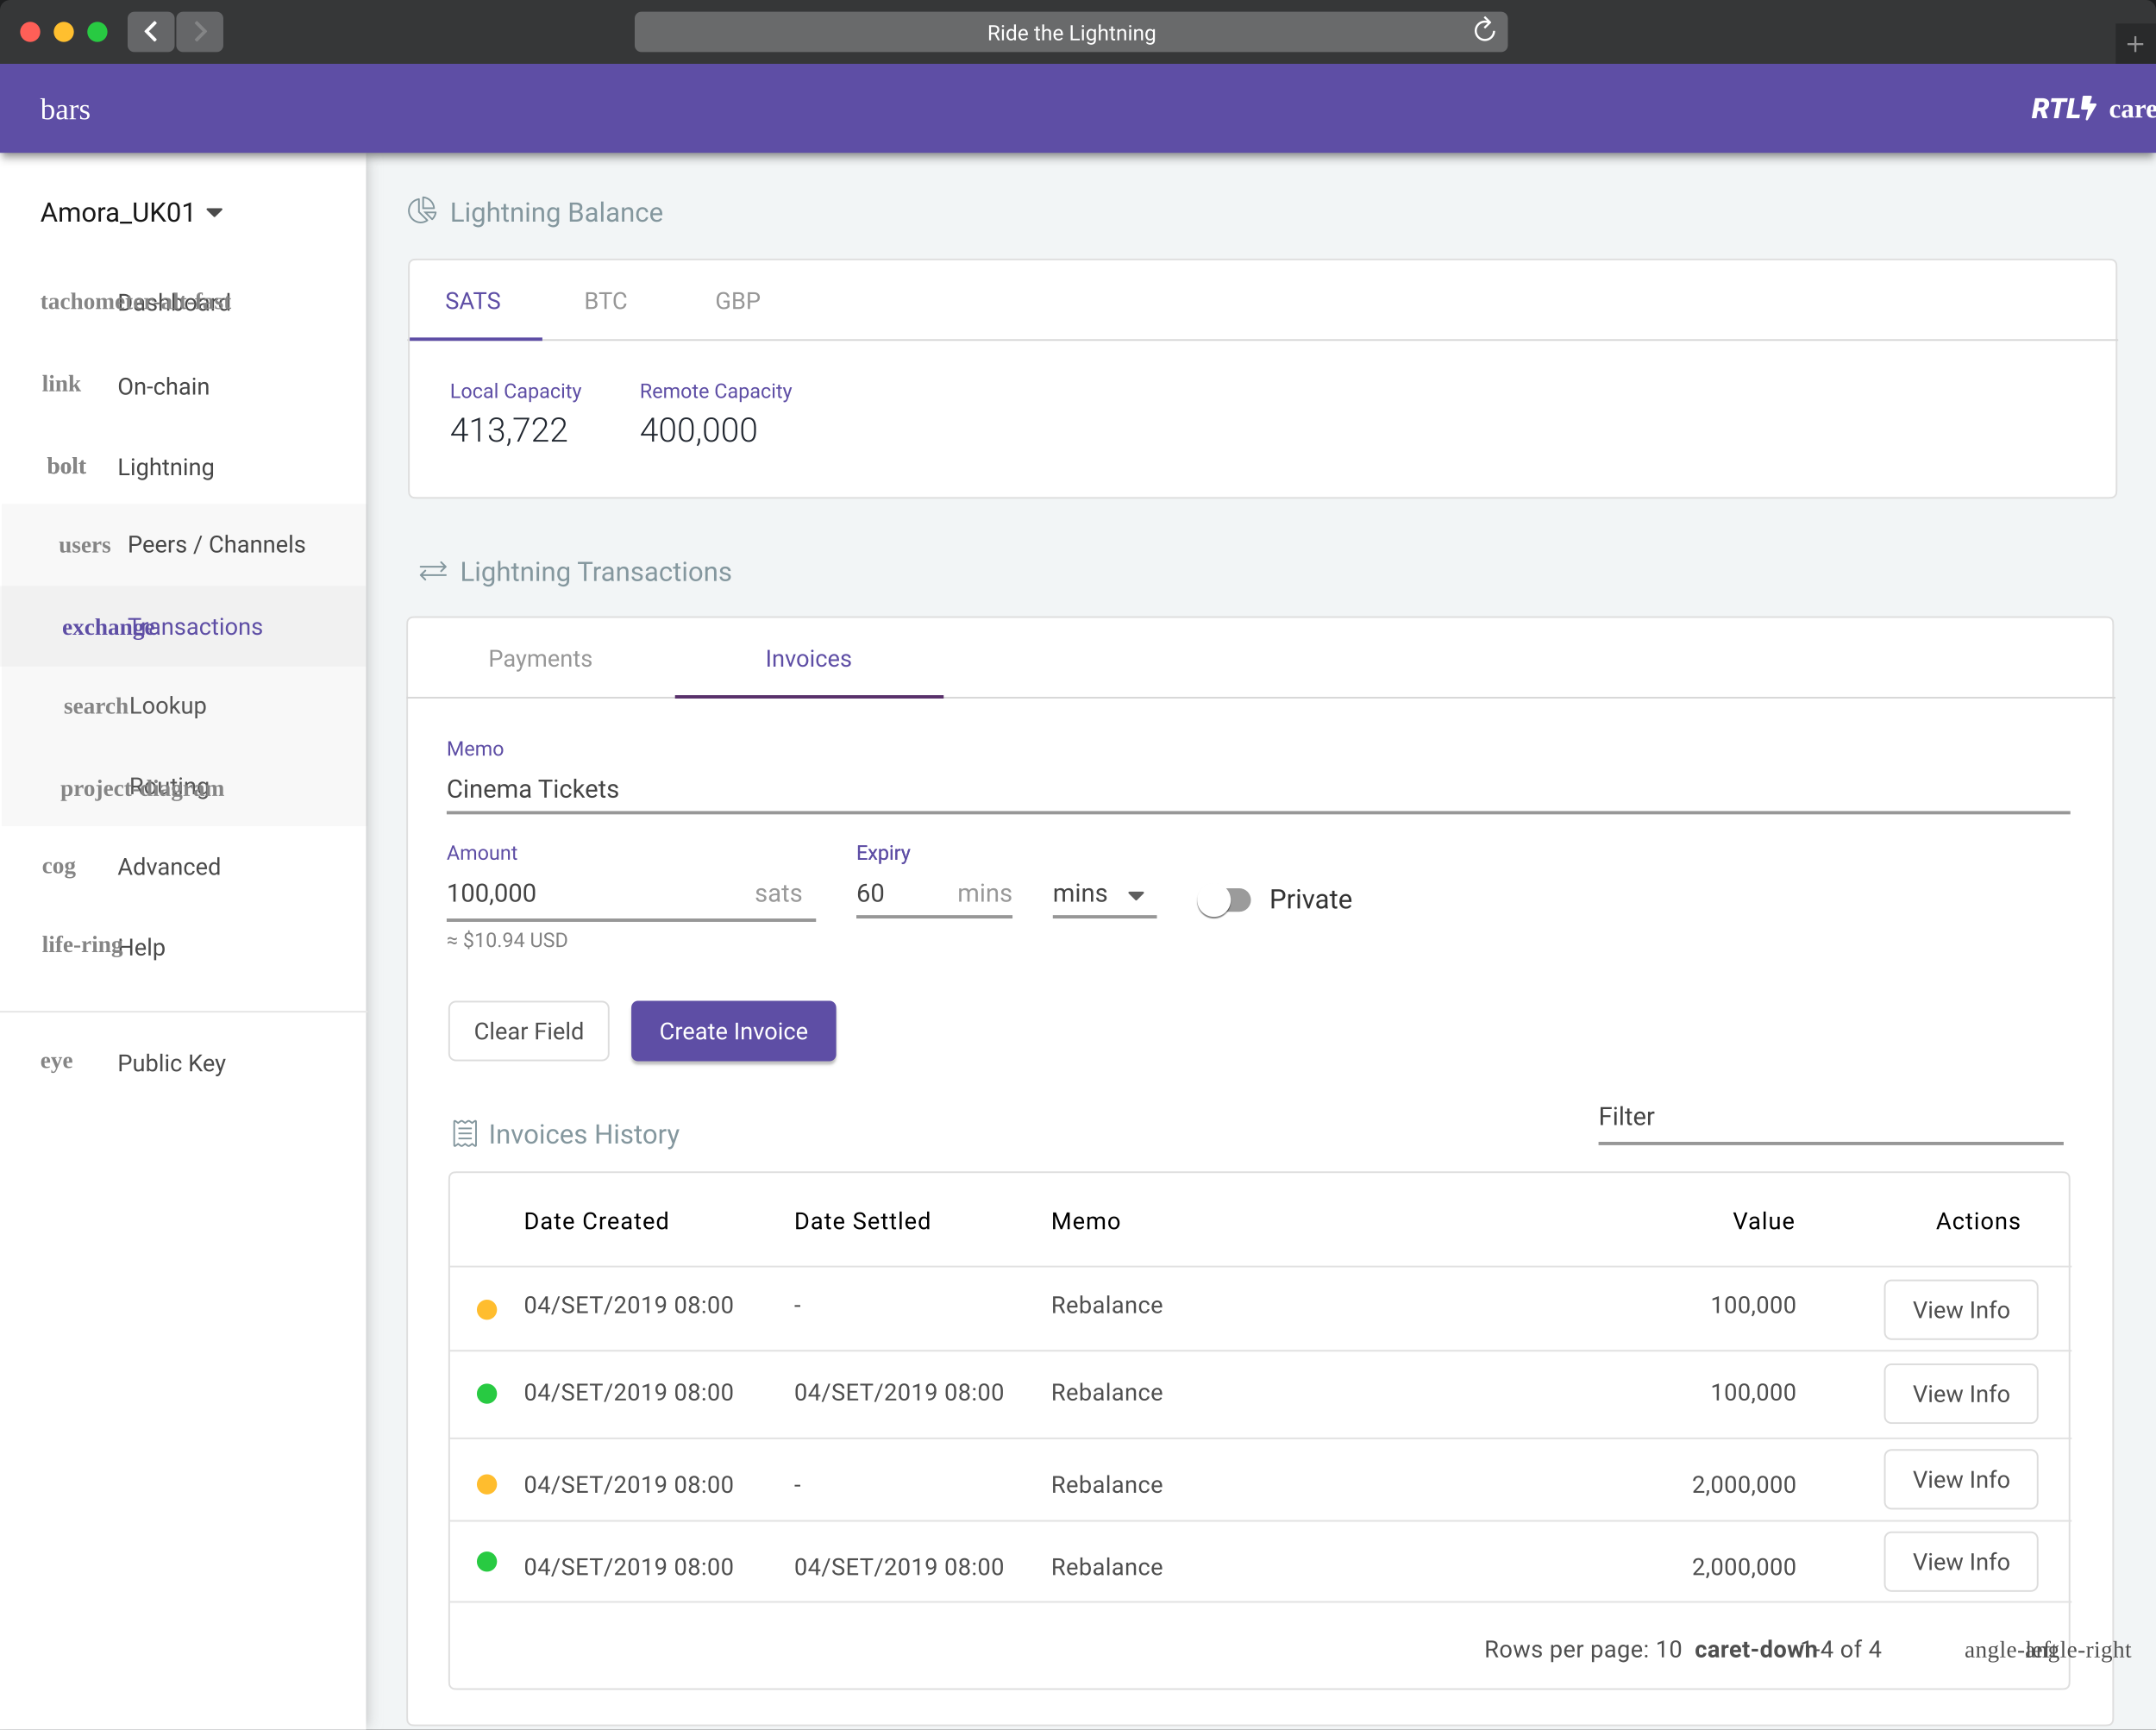
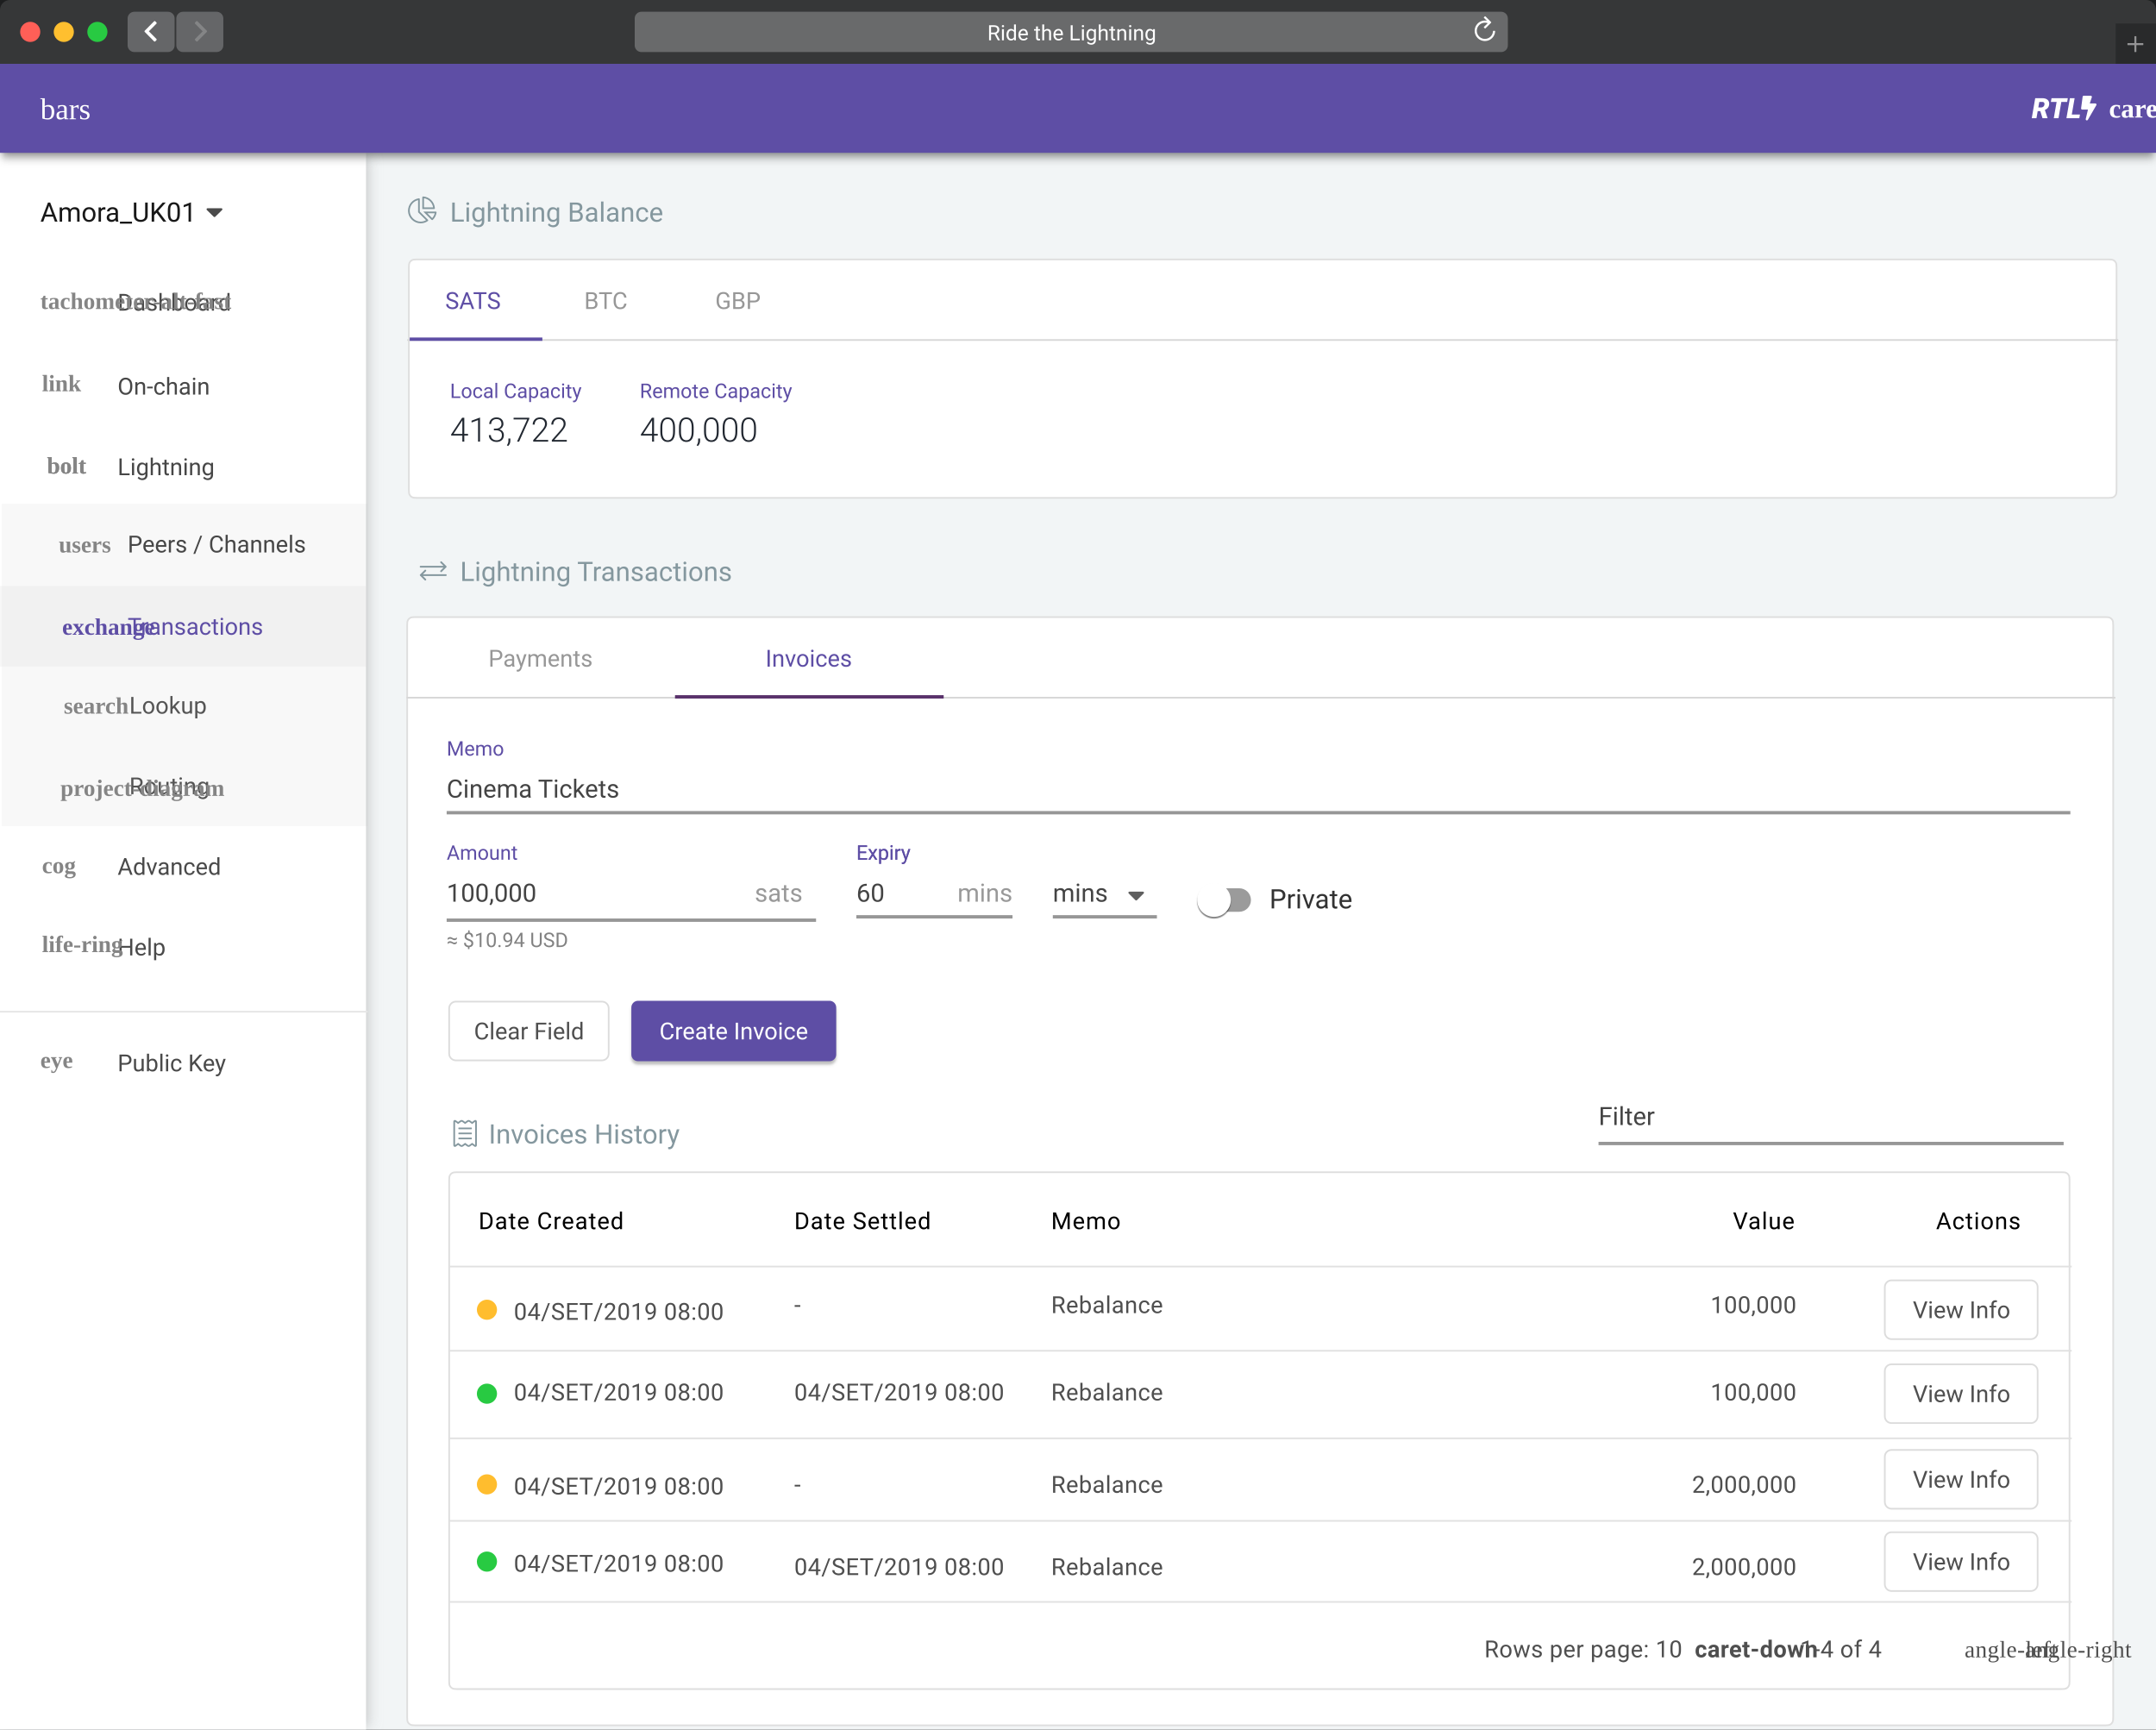
<svg xmlns="http://www.w3.org/2000/svg" xmlns:xlink="http://www.w3.org/1999/xlink" width="1284px" height="1030px" viewBox="0 0 1284 1030" version="1.1">
  <defs>
    <rect id="path-1" x="0" y="91" width="218" height="939" />
    <filter x="-6.7%" y="-1.3%" width="113.3%" height="103.1%" filterUnits="objectBoundingBox" id="filter-2">
      <feOffset dx="0" dy="2" in="SourceAlpha" result="shadowOffsetOuter1" />
      <feGaussianBlur stdDeviation="4.5" in="shadowOffsetOuter1" result="shadowBlurOuter1" />
      <feColorMatrix values="0 0 0 0 0.509   0 0 0 0 0.508   0 0 0 0 0.508  0 0 0 0.5 0" type="matrix" in="shadowBlurOuter1" />
    </filter>
    <rect id="path-3" x="0" y="38" width="1284" height="53" />
    <filter x="-0.8%" y="-15.1%" width="101.6%" height="137.7%" filterUnits="objectBoundingBox" id="filter-4">
      <feOffset dx="0" dy="2" in="SourceAlpha" result="shadowOffsetOuter1" />
      <feGaussianBlur stdDeviation="3" in="shadowOffsetOuter1" result="shadowBlurOuter1" />
      <feColorMatrix values="0 0 0 0 0   0 0 0 0 0   0 0 0 0 0  0 0 0 0.5 0" type="matrix" in="shadowBlurOuter1" />
    </filter>
    <circle id="path-5" cx="10" cy="10" r="10" />
    <filter x="-10.0%" y="-5.0%" width="120.0%" height="120.0%" filterUnits="objectBoundingBox" id="filter-6">
      <feOffset dx="0" dy="1" in="SourceAlpha" result="shadowOffsetOuter1" />
      <feGaussianBlur stdDeviation="0.5" in="shadowOffsetOuter1" result="shadowBlurOuter1" />
      <feColorMatrix values="0 0 0 0 0   0 0 0 0 0   0 0 0 0 0  0 0 0 0.5 0" type="matrix" in="shadowBlurOuter1" />
    </filter>
    <rect id="path-7" x="0" y="0" width="122" height="36" rx="4" />
    <filter x="-3.3%" y="-5.6%" width="106.6%" height="122.2%" filterUnits="objectBoundingBox" id="filter-8">
      <feOffset dx="0" dy="2" in="SourceAlpha" result="shadowOffsetOuter1" />
      <feGaussianBlur stdDeviation="1" in="shadowOffsetOuter1" result="shadowBlurOuter1" />
      <feColorMatrix values="0 0 0 0 0   0 0 0 0 0   0 0 0 0 0  0 0 0 0.257 0" type="matrix" in="shadowBlurOuter1" />
    </filter>
  </defs>
  <g id="lightning_nav02_02_2_invoices" stroke="none" stroke-width="1" fill="none" fill-rule="evenodd">
    <rect fill="#1D1E1F" x="0" y="0" width="1284" height="1030" />
    <rect id="Background" fill="#F2F5F6" x="-2.27373675e-13" y="38" width="1284" height="992" />
    <g id="Rectangle">
      <use fill="black" fill-opacity="1" filter="url(#filter-2)" xlink:href="#path-1" />
      <use fill="#FFFFFF" fill-rule="evenodd" xlink:href="#path-1" />
    </g>
    <g id="Rectangle-13">
      <use fill="black" fill-opacity="1" filter="url(#filter-4)" xlink:href="#path-3" />
      <use fill="#5E4EA5" fill-rule="evenodd" xlink:href="#path-3" />
    </g>
    <g id="Browser">
      <path d="M0,6 C0,2.686 2.679,0 5.992,0 L1278.008,0 C1281.317,0 1284,2.687 1284,6 L1284,38 L0,38 L0,6 Z" id="Tab-BG---Right" fill="#363738" />
      <circle id="Dot---Red" fill="#FF5F57" cx="18" cy="19" r="6" />
      <circle id="Dot---Orange" fill="#FFBF2F" cx="38" cy="19" r="6" />
      <circle id="Dot---Green" fill="#28CA42" cx="58" cy="19" r="6" />
      <g id="Back" transform="translate(76, 7)">
        <rect id="Rectangle" fill="#656668" x="0" y="0" width="28" height="24" rx="4" />
        <path d="M10.161,11.325 L15.78,5.659 C15.96,5.479 16.251,5.479 16.431,5.659 L17.189,6.417 C17.369,6.597 17.369,6.888 17.189,7.068 L12.653,11.65 L17.189,16.232 C17.369,16.412 17.369,16.703 17.189,16.883 L16.431,17.641 C16.251,17.821 15.96,17.821 15.78,17.641 L10.161,11.975 C9.981,11.795 9.981,11.505 10.161,11.325 Z" id="a" fill="#FFFFFF" fill-rule="nonzero" />
      </g>
      <g id="Forward" transform="translate(105, 7)">
        <rect id="Rectangle" fill="#656668" x="0" y="0" width="28" height="24" rx="4" />
        <path d="M18.189,11.975 L12.57,17.641 C12.39,17.821 12.099,17.821 11.919,17.641 L11.161,16.883 C10.981,16.703 10.981,16.412 11.161,16.232 L15.697,11.65 L11.161,7.068 C10.981,6.888 10.981,6.597 11.161,6.417 L11.919,5.659 C12.099,5.479 12.39,5.479 12.57,5.659 L18.189,11.325 C18.369,11.505 18.369,11.795 18.189,11.975 Z" id="a" fill="#FFFFFF" fill-rule="nonzero" opacity="0.2" />
      </g>
      <g id="New-Tab" transform="translate(1260, 14)">
        <rect id="Rectangle" fill="#292A2B" x="0" y="0" width="24" height="24" />
        <path d="M16.253,11.684 C16.362,11.684 16.45,11.772 16.45,11.881 L16.45,12.669 C16.45,12.778 16.362,12.866 16.253,12.866 L12.316,12.866 L12.316,16.803 C12.316,16.912 12.228,17 12.119,17 L11.331,17 C11.222,17 11.134,16.912 11.134,16.803 L11.134,12.866 L7.197,12.866 C7.088,12.866 7,12.778 7,12.669 L7,11.881 C7,11.772 7.088,11.684 7.197,11.684 L11.134,11.684 L11.134,7.747 C11.134,7.638 11.222,7.55 11.331,7.55 L12.119,7.55 C12.228,7.55 12.316,7.638 12.316,7.747 L12.316,11.684 L16.253,11.684 Z" id="p" fill="#FFFFFF" fill-rule="nonzero" opacity="0.498" />
      </g>
      <g id="URL" transform="translate(378, 7)">
        <path d="M0,3.99 C0,1.786 1.781,5.31029755e-14 3.998,5.28693238e-14 L516.002,-1.1012102e-15 C518.21,-1.33393271e-15 520,1.784 520,3.99 L520,20.01 C520,22.214 518.219,24 516.002,24 L3.998,24 C1.79,24 0,22.216 0,20.01 L0,3.99 Z" id="URL-Bar" fill="#696A6B" />
        <path d="M512.305,5.172 C512.468,5.172 512.6,5.304 512.6,5.467 L512.6,10.192 C512.6,10.355 512.468,10.488 512.305,10.488 L507.58,10.488 C507.417,10.488 507.284,10.355 507.284,10.192 L507.284,9.51 C507.284,9.344 507.421,9.211 507.587,9.215 L510.697,9.289 C509.941,7.615 508.258,6.452 506.3,6.452 C503.634,6.452 501.477,8.609 501.477,11.275 C501.477,13.941 503.634,16.098 506.3,16.098 C507.533,16.098 508.657,15.637 509.51,14.877 C509.626,14.773 509.805,14.78 509.916,14.891 L510.401,15.376 C510.521,15.496 510.515,15.692 510.39,15.805 C509.307,16.783 507.873,17.378 506.3,17.378 C502.933,17.378 500.202,14.651 500.197,11.285 C500.192,7.928 502.924,5.182 506.28,5.172 C508.411,5.165 510.289,6.251 511.385,7.9 L511.327,5.474 C511.324,5.308 511.457,5.172 511.623,5.172 L512.305,5.172 Z" id="r" fill="#FFFFFF" fill-rule="nonzero" transform="translate(506.3984, 11.27499) rotate(-45) translate(-506.3984, -11.27499) " />
        <text id="Ride-the-Lightning" font-family="Roboto-Regular, Roboto" font-size="12.6" font-weight="normal" fill="#FFFFFF">
          <tspan x="210" y="17">Ride the Lightning</tspan>
        </text>
      </g>
    </g>
    <text id="Dashboard" font-family="FontAwesome5Pro-Regular, Font Awesome 5 Pro" font-size="18" font-weight="normal" fill="#FFFFFF">
      <tspan x="24" y="71">bars</tspan>
    </text>
    <g id="RTL-Logo" transform="translate(1210, 56)" fill="#FFFFFF">
      <path d="M5.102,10.196 L3.544,10.196 L2.805,14.412 L0,14.412 L2.067,2.469 L6.284,2.477 C7.634,2.477 8.675,2.793 9.405,3.424 C10.135,4.056 10.462,4.919 10.385,6.012 C10.325,6.877 10.076,7.592 9.639,8.158 C9.201,8.724 8.589,9.171 7.801,9.499 L9.409,14.273 L9.409,14.412 L6.415,14.412 L5.102,10.196 Z M3.921,7.973 L5.562,7.989 C6.01,7.989 6.4,7.88 6.731,7.661 C7.062,7.443 7.298,7.143 7.44,6.763 C7.582,6.383 7.623,6.015 7.563,5.66 C7.454,5.053 7.066,4.733 6.398,4.7 L4.495,4.692 L3.921,7.973 Z M21.098,4.692 L17.62,4.692 L15.939,14.412 L13.125,14.412 L14.815,4.692 L11.394,4.692 L11.788,2.469 L21.484,2.469 L21.098,4.692 Z M23.846,12.198 L28.711,12.198 L28.325,14.412 L20.655,14.412 L22.723,2.469 L25.536,2.469 L23.846,12.198 Z" id="RTL-Copy" fill-rule="nonzero" />
      <path d="M37.882,5.594 C38.413,5.594 38.743,6.171 38.476,6.627 L33.423,15.355 C33.297,15.574 33.067,15.7 32.826,15.7 C32.387,15.7 32.054,15.289 32.157,14.853 L33.481,9.269 L30.073,9.269 C29.656,9.269 29.335,8.901 29.389,8.488 L30.308,1.597 C30.354,1.256 30.647,1 30.991,1 L35.126,1 C35.577,1 35.907,1.431 35.792,1.867 L34.569,5.594 L37.882,5.594 Z" id="b-copy" fill-rule="nonzero" />
      <text id="caret-down-copy" font-family="FontAwesome5Pro-Solid, Font Awesome 5 Pro" font-size="16" font-weight="700">
        <tspan x="46" y="14">caret-down</tspan>
      </text>
    </g>
    <text id="Lightning-Transactio" font-family="Roboto-Regular, Roboto" font-size="16" font-weight="normal" fill="#84979E">
      <tspan x="274" y="346">Lightning Transactions</tspan>
    </text>
    <path d="M265.89,337.765 C266.037,337.619 266.037,337.381 265.89,337.235 L263,334.36 C262.854,334.213 262.616,334.213 262.47,334.36 L262.249,334.581 C262.102,334.727 262.102,334.965 262.249,335.111 L264.153,337 L250.375,337 C250.168,337 250,337.168 250,337.375 L250,337.625 C250,337.832 250.168,338 250.375,338 L264.153,338 L262.249,339.889 C262.102,340.035 262.102,340.273 262.249,340.419 L262.47,340.64 C262.616,340.787 262.854,340.787 263,340.64 L265.89,337.765 Z M250.11,342.765 C249.963,342.619 249.963,342.381 250.11,342.235 L253,339.36 C253.146,339.213 253.384,339.213 253.53,339.36 L253.751,339.581 C253.898,339.727 253.898,339.965 253.751,340.111 L251.847,342 L265.625,342 C265.832,342 266,342.168 266,342.375 L266,342.625 C266,342.832 265.832,343 265.625,343 L251.847,343 L253.751,344.889 C253.898,345.035 253.898,345.273 253.751,345.419 L253.53,345.64 C253.384,345.787 253.146,345.787 253,345.64 L250.11,342.765 Z" id="e" fill="#84979E" fill-rule="nonzero" />
    <path d="M247.128,367.5 C245.578,367.5 244.941,367.623 244.282,367.975 C243.717,368.277 243.277,368.717 242.975,369.282 C242.623,369.941 242.5,370.578 242.5,372.128 L242.5,1022.872 C242.5,1024.422 242.623,1025.059 242.975,1025.718 C243.277,1026.283 243.717,1026.723 244.282,1027.025 C244.941,1027.377 245.578,1027.5 247.128,1027.5 L1253.872,1027.5 C1255.422,1027.5 1256.059,1027.377 1256.718,1027.025 C1257.283,1026.723 1257.723,1026.283 1258.025,1025.718 C1258.377,1025.059 1258.5,1024.422 1258.5,1022.872 L1258.5,372.128 C1258.5,370.578 1258.377,369.941 1258.025,369.282 C1257.723,368.717 1257.283,368.277 1256.718,367.975 C1256.059,367.623 1255.422,367.5 1253.872,367.5 L247.128,367.5 Z" id="Rectangle" stroke="#DEDEDE" fill="#FFFFFF" />
    <line x1="242.674" y1="415.5" x2="1259.326" y2="415.5" id="Line" stroke="#D7D7D7" stroke-linecap="square" />
    <rect id="Rectangle" fill="#5E4EA5" opacity="0" x="242" y="414" width="160" height="2" />
    <rect id="Rectangle" fill="#59316B" x="402" y="414" width="160" height="2" />
    <text id="Payments" font-family="Roboto-Regular, Roboto" font-size="14" font-weight="normal" fill="#979797">
      <tspan x="290.862" y="397">Payments</tspan>
    </text>
    <text id="Invoices" font-family="Roboto-Medium, Roboto" font-size="14" font-weight="400" fill="#5E4EA5">
      <tspan x="455.863" y="397">Invoices</tspan>
    </text>
    <text id="Cinema-Tickets" font-family="Roboto-Regular, Roboto" font-size="15" font-weight="normal" fill="#444444">
      <tspan x="266" y="475">Cinema Tickets</tspan>
    </text>
    <rect id="Rectangle" stroke="#979797" fill="#D8D8D8" transform="translate(749.5, 484.5) scale(1, -1) translate(-749.5, -484.5) " x="266.5" y="484.5" width="966" height="1" />
    <g id="Group-8" transform="translate(266, 523)">
      <text id="100,000" font-family="Roboto-Regular, Roboto" font-size="15" font-weight="normal" fill="#444444">
        <tspan x="0" y="14">100,000</tspan>
      </text>
      <rect id="Rectangle" stroke="#979797" fill="#D8D8D8" x="0.5" y="24.5" width="219" height="1" />
      <text id="sats" font-family="Roboto-Regular, Roboto" font-size="15" font-weight="normal" fill="#999999">
        <tspan x="183.472" y="14">sats</tspan>
      </text>
    </g>
    <text id="60" font-family="Roboto-Regular, Roboto" font-size="15" font-weight="normal" fill="#444444">
      <tspan x="510" y="537">60</tspan>
    </text>
    <rect id="Rectangle" stroke="#979797" fill="#D8D8D8" transform="translate(556.5, 546.5) scale(1, -1) translate(-556.5, -546.5) " x="510.5" y="546.5" width="92" height="1" />
    <text id="mins" font-family="Roboto-Regular, Roboto" font-size="15" font-weight="normal" fill="#999999">
      <tspan x="570.202" y="537">mins</tspan>
    </text>
    <text id="Memo" font-family="Roboto-Regular, Roboto" font-size="12" font-weight="normal" fill="#5E4EA5">
      <tspan x="266" y="450">Memo</tspan>
    </text>
    <text id="Amount" font-family="Roboto-Regular, Roboto" font-size="12" font-weight="normal" fill="#5E4EA5">
      <tspan x="266" y="512">Amount</tspan>
    </text>
    <text id="Expiry" font-family="Roboto-Regular, Roboto" font-size="12" font-weight="normal" fill="#5E4EA5">
      <tspan x="510" y="512">Expiry</tspan>
    </text>
    <text id="Expiry" font-family="Roboto-Regular, Roboto" font-size="12" font-weight="normal" fill="#5E4EA5">
      <tspan x="510" y="512">Expiry</tspan>
    </text>
    <g id="Group-16" transform="translate(250, 331)" />
    <g id="Group-7" transform="translate(266, 461)" />
    <g id="Group-15" transform="translate(713, 526)">
      <g id="Group-12">
        <rect id="Rectangle" fill="#9B9B9B" x="1" y="3" width="31" height="14" rx="7" />
        <g id="Oval">
          <use fill="black" fill-opacity="1" filter="url(#filter-6)" xlink:href="#path-5" />
          <use fill="#FFFFFF" fill-rule="evenodd" xlink:href="#path-5" />
        </g>
      </g>
      <text id="Private" font-family="Roboto-Regular, Roboto" font-size="16" font-weight="normal" fill="#323232">
        <tspan x="43" y="15">Private</tspan>
      </text>
    </g>
    <text id="≈-$10.94-USD" font-family="Roboto-Regular, Roboto" font-size="12" font-weight="normal" fill="#828282">
      <tspan x="266" y="564">≈ $10.94 USD</tspan>
    </text>
    <g id="Group-10" transform="translate(627, 523)">
      <text id="mins" font-family="Roboto-Regular, Roboto" font-size="15" font-weight="normal" fill="#444444">
        <tspan x="0" y="14">mins</tspan>
      </text>
      <rect id="Rectangle" stroke="#979797" fill="#D8D8D8" transform="translate(31, 23.5) scale(1, -1) translate(-31, -23.5) " x="0.5" y="23.5" width="61" height="1" />
      <path d="M45.626,8 L53.674,8 C54.231,8 54.509,8.672 54.115,9.066 L50.093,13.088 C49.849,13.331 49.451,13.331 49.207,13.088 L45.185,9.066 C44.791,8.672 45.069,8 45.626,8 Z" id="c" fill="#5F5F5F" fill-rule="nonzero" />
    </g>
    <g id="Group-31" transform="translate(376, 596)">
      <g id="Rectangle-Copy-7">
        <use fill="black" fill-opacity="1" filter="url(#filter-8)" xlink:href="#path-7" />
        <use fill="#5E4EA5" fill-rule="evenodd" xlink:href="#path-7" />
      </g>
      <text id="Create-Invoice" font-family="Roboto-Medium, Roboto" font-size="14" font-weight="400" fill="#FFFFFF">
        <tspan x="16.69" y="23">Create Invoice</tspan>
      </text>
    </g>
    <g id="Group-4" transform="translate(267, 596)">
      <rect id="Rectangle-Copy-7" stroke="#DCDCDC" fill="#FFFFFF" x="0.5" y="0.5" width="95" height="35" rx="4" />
      <text id="Clear-Field" font-family="Roboto-Medium, Roboto" font-size="14" font-weight="400" fill="#4F4F4F">
        <tspan x="15.267" y="23">Clear Field</tspan>
      </text>
    </g>
    <g id="Group-23" transform="translate(243, 117)">
      <g id="Group-22" transform="translate(0, 37)">
        <path d="M5.128,0.5 C3.578,0.5 2.941,0.623 2.282,0.975 C1.717,1.277 1.277,1.717 0.975,2.282 C0.623,2.941 0.5,3.578 0.5,5.128 L0.5,137.872 C0.5,139.422 0.623,140.059 0.975,140.718 C1.277,141.283 1.717,141.723 2.282,142.025 C2.941,142.377 3.578,142.5 5.128,142.5 L1012.872,142.5 C1014.422,142.5 1015.059,142.377 1015.718,142.025 C1016.283,141.723 1016.723,141.283 1017.025,140.718 C1017.377,140.059 1017.5,139.422 1017.5,137.872 L1017.5,5.128 C1017.5,3.578 1017.377,2.941 1017.025,2.282 C1016.723,1.717 1016.283,1.277 1015.718,0.975 C1015.059,0.623 1014.422,0.5 1012.872,0.5 L5.128,0.5 Z" id="Rectangle" stroke="#DEDEDE" fill="#FFFFFF" />
        <line x1="0" y1="48.5" x2="1018" y2="48.5" id="Line" stroke="#D7D7D7" stroke-linecap="square" />
        <rect id="Rectangle" fill="#5E4EA5" x="1" y="47" width="79" height="2" />
        <rect id="Rectangle" fill="#59316B" opacity="0" x="78" y="47" width="80" height="2" />
        <text id="SATS" font-family="Roboto-Medium, Roboto" font-size="14" font-weight="400" fill="#5E4EA5">
          <tspan x="22.144" y="30">SATS</tspan>
        </text>
        <text id="BTC" font-family="Roboto-Regular, Roboto" font-size="14" font-weight="normal" fill="#979797">
          <tspan x="104.909" y="30">BTC</tspan>
        </text>
        <text id="GBP" font-family="Roboto-Regular, Roboto" font-size="14" font-weight="normal" fill="#979797">
          <tspan x="182.958" y="30">GBP</tspan>
        </text>
        <g id="Group-26" transform="translate(25, 72)">
          <text id="Local-Capacity" font-family="Roboto-Medium, Roboto" font-size="12" font-weight="400" fill="#5E4EA5">
            <tspan x="0" y="11">Local Capacity</tspan>
          </text>
          <text id="413,722" font-family="Roboto-Light, Roboto" font-size="20" font-weight="300" fill="#222831">
            <tspan x="0" y="37">413,722</tspan>
          </text>
        </g>
        <g id="Group-26" transform="translate(138, 72)">
          <text id="Remote-Capacity" font-family="Roboto-Medium, Roboto" font-size="12" font-weight="400" fill="#5E4EA5">
            <tspan x="0" y="11">Remote Capacity</tspan>
          </text>
          <text id="400,000" font-family="Roboto-Light, Roboto" font-size="20" font-weight="300" fill="#222831">
            <tspan x="0" y="37">400,000</tspan>
          </text>
        </g>
      </g>
      <g id="Group-27">
        <path d="M16.493,9 C16.792,9 17.037,9.262 16.995,9.558 C16.751,11.284 15.919,12.82 14.71,13.96 C14.618,14.047 14.499,14.089 14.38,14.089 C14.262,14.089 14.1,14.021 14.017,13.938 L9.078,9 L16.493,9 Z M14.371,12.879 C15.115,12.063 15.641,11.068 15.895,10 L11.493,10 L14.371,12.879 Z M7,9 L11.871,13.871 C12.085,14.085 12.069,14.448 11.822,14.623 C10.625,15.472 9.17,15.98 7.595,15.999 C7.564,16 7.535,16 7.504,16 C3.537,16 0.14,12.735 0.004,8.762 C-0.128,4.863 2.719,1.609 6.442,1.083 C6.464,1.08 6.487,1.078 6.508,1.078 C6.776,1.078 7,1.309 7,1.585 L7,9 Z M7.582,14.999 C8.695,14.986 9.77,14.69 10.725,14.139 L6,9.414 L6,2.182 C3.01,2.883 0.898,5.598 1.004,8.728 C1.119,12.128 4.096,15 7.504,15 L7.582,14.999 Z M15.999,6.975 C16.018,7.26 15.778,7.5 15.493,7.5 L8.5,7.5 L8.5,0.507 C8.5,0.233 8.722,3.33786011e-05 8.993,3.33786011e-05 C9.003,3.33786011e-05 9.014,0 9.025,0.001 C12.758,0.259 15.741,3.242 15.999,6.975 Z M9.5,6.5 L14.941,6.5 C14.509,3.711 12.289,1.491 9.5,1.059 L9.5,6.5 Z" id="c" fill="#84979E" fill-rule="nonzero" />
        <text id="Lightning-Balance" font-family="Roboto-Regular, Roboto" font-size="16" font-weight="normal" fill="#84979E">
          <tspan x="25" y="15">Lightning Balance</tspan>
        </text>
        <g id="Group-20" transform="translate(0.000078, 0)" />
      </g>
    </g>
    <g id="Group-24" transform="translate(-1, 117)">
      <g id="Group-2" transform="translate(2, 279)">
        <rect id="Rectangle" fill-opacity="0.114" fill="#5E4EA5" opacity="0" x="0" y="0" width="218" height="48" />
        <text id="On-chain-Copy" font-family="Roboto-Regular, Roboto" font-size="14" font-weight="normal" fill="#474747">
          <tspan x="76" y="29">Lookup</tspan>
        </text>
      </g>
      <g id="Group-2" transform="translate(2, 327)">
        <rect id="Rectangle" fill-opacity="0.114" fill="#5E4EA5" opacity="0" x="0" y="0" width="218" height="48" />
        <text id="On-chain-Copy" font-family="Roboto-Regular, Roboto" font-size="14" font-weight="normal" fill="#474747">
          <tspan x="76" y="29">Routing</tspan>
        </text>
      </g>
      <rect id="Rectangle" fill-opacity="0.114" fill="#C2C2C2" x="2" y="183" width="218" height="192" />
      <rect id="Rectangle" fill-opacity="0.114" fill="#BEBEBE" x="0" y="232" width="219" height="48" />
      <g id="Group-14" transform="translate(1, 232)" fill="#5E4EA5">
        <g id="Group-2">
          <rect id="Rectangle" fill-opacity="0.114" opacity="0" x="0" y="0" width="218" height="48" />
          <text id="On-chain-Copy" font-family="Roboto-Medium, Roboto" font-size="14" font-weight="400">
            <tspan x="76" y="29">Transactions</tspan>
          </text>
        </g>
        <text id="exchange" font-family="FontAwesome5Pro-Solid, Font Awesome 5 Pro" font-size="14" font-weight="700">
          <tspan x="37" y="29">exchange</tspan>
        </text>
      </g>
      <g id="Group-11" transform="translate(1, 183)">
        <g id="Group-13">
          <g id="Group-2">
            <rect id="Rectangle" fill-opacity="0.114" fill="#5E4EA5" opacity="0" x="0" y="0" width="218" height="48" />
            <text id="On-chain-Copy" font-family="Roboto-Regular, Roboto" font-size="14" font-weight="normal" fill="#474747">
              <tspan x="76" y="29">Peers / Channels</tspan>
            </text>
          </g>
        </g>
        <text id="users" font-family="FontAwesome5Pro-Solid, Font Awesome 5 Pro" font-size="14" font-weight="700" fill="#858585">
          <tspan x="35" y="29">users</tspan>
        </text>
      </g>
      <rect id="Rectangle" fill="#D8D8D8" opacity="0" x="1" y="89" width="218" height="48" />
      <text id="On-chain" font-family="Roboto-Regular, Roboto" font-size="14" font-weight="normal" fill="#474747">
        <tspan x="71" y="118">On-chain</tspan>
      </text>
      <g id="Group-9" transform="translate(1, 375)">
        <rect id="Rectangle" fill="#D8D8D8" opacity="0" x="0" y="0" width="218" height="48" />
        <text id="On-chain" font-family="Roboto-Regular, Roboto" font-size="14" font-weight="normal" fill="#4A4A4A">
          <tspan x="70" y="29">Advanced</tspan>
        </text>
        <rect id="Rectangle" fill="#D8D8D8" opacity="0" x="0" y="48" width="218" height="48" />
        <text id="On-chain" font-family="Roboto-Regular, Roboto" font-size="14" font-weight="normal" fill="#4A4A4A">
          <tspan x="70" y="77">Help</tspan>
        </text>
        <g id="Group-6" transform="translate(0, 110)">
          <g id="Group-30" transform="translate(0, 7)">
            <g id="Group-3">
              <rect id="Rectangle" fill="#D8D8D8" opacity="0" x="0" y="0" width="218" height="48" />
              <text id="On-chain" font-family="Roboto-Regular, Roboto" font-size="14" font-weight="normal" fill="#4A4A4A">
                <tspan x="70" y="29">Public Key</tspan>
              </text>
            </g>
            <text id="eye" font-family="FontAwesome5Pro-Solid, Font Awesome 5 Pro" font-size="14" font-weight="700" fill="#858585">
              <tspan x="24" y="27">eye</tspan>
            </text>
          </g>
          <line x1="0.5" y1="0.5" x2="218.5" y2="0.5" id="Line-3" stroke="#E6E6E6" stroke-linecap="square" />
        </g>
        <text id="cog" font-family="FontAwesome5Pro-Solid, Font Awesome 5 Pro" font-size="14" font-weight="700" fill="#858585">
          <tspan x="25" y="28">cog</tspan>
        </text>
        <text id="life-ring" font-family="FontAwesome5Pro-Solid, Font Awesome 5 Pro" font-size="14" font-weight="700" fill="#858585">
          <tspan x="25" y="75">life-ring</tspan>
        </text>
      </g>
      <text id="On-chain-Copy" font-family="Roboto-Regular, Roboto" font-size="14" font-weight="normal" fill="#474747">
        <tspan x="71" y="166">Lightning</tspan>
      </text>
      <text id="Dashboard" font-family="Roboto-Regular, Roboto" font-size="14" font-weight="normal" fill="#4A4A4A">
        <tspan x="71" y="68">Dashboard</tspan>
      </text>
      <g id="Group-18" transform="translate(25, 0)">
        <text id="Dashboard" font-family="Roboto-Regular, Roboto" font-size="16" font-weight="normal" fill="#181818">
          <tspan x="0" y="15">Amora_UK01</tspan>
        </text>
        <path d="M99.637,7 L107.823,7 C108.39,7 108.673,7.672 108.272,8.066 L104.18,12.087 C103.932,12.331 103.528,12.331 103.28,12.087 L99.188,8.066 C98.787,7.672 99.07,7 99.637,7 Z" id="c" fill="#4B4B4B" fill-rule="nonzero" />
      </g>
      <text id="tachometer-alt-fast" font-family="FontAwesome5Pro-Solid, Font Awesome 5 Pro" font-size="14" font-weight="700" fill="#858585">
        <tspan x="25" y="67">tachometer-alt-fast</tspan>
      </text>
      <text id="link" font-family="FontAwesome5Pro-Solid, Font Awesome 5 Pro" font-size="14" font-weight="700" fill="#858585">
        <tspan x="26" y="116">link</tspan>
      </text>
      <text id="bolt" font-family="FontAwesome5Pro-Solid, Font Awesome 5 Pro" font-size="14" font-weight="700" fill="#858585">
        <tspan x="29" y="165">bolt</tspan>
      </text>
      <text id="bolt" font-family="FontAwesome5Pro-Solid, Font Awesome 5 Pro" font-size="14" font-weight="700" fill="#858585">
        <tspan x="29" y="165">bolt</tspan>
      </text>
      <text id="search" font-family="FontAwesome5Pro-Solid, Font Awesome 5 Pro" font-size="14" font-weight="700" fill="#858585">
        <tspan x="39" y="308">search</tspan>
      </text>
      <text id="project-diagram" font-family="FontAwesome5Pro-Solid, Font Awesome 5 Pro" font-size="14" font-weight="700" fill="#858585">
        <tspan x="37" y="357">project-diagram</tspan>
      </text>
    </g>
    <g id="Group-29" transform="translate(267, 634)">
      <text id="Invoices-History" font-family="Roboto-Regular, Roboto" font-size="16" font-weight="normal" fill="#84979E">
        <tspan x="24" y="47">Invoices History</tspan>
      </text>
      <path d="M5.128,64.099 C3.578,64.099 2.941,64.222 2.282,64.574 C1.717,64.876 1.277,65.316 0.975,65.881 C0.623,66.539 0.5,67.176 0.5,68.726 L0.5,367.271 C0.5,368.821 0.623,369.458 0.975,370.116 C1.277,370.681 1.717,371.121 2.282,371.423 C2.941,371.776 3.578,371.899 5.128,371.899 L960.872,371.899 C962.422,371.899 963.059,371.776 963.718,371.423 C964.283,371.121 964.723,370.681 965.025,370.116 C965.377,369.458 965.5,368.821 965.5,367.271 L965.5,68.726 C965.5,67.176 965.377,66.539 965.025,65.881 C964.723,65.316 964.283,64.876 963.718,64.574 C963.059,64.222 962.422,64.099 960.872,64.099 L5.128,64.099 Z" id="Rectangle" stroke="#DEDEDE" fill="#FFFFFF" />
-       <g id="Group-5" transform="translate(45, 85)" font-size="14">
+       <g id="Group-5" transform="translate(18, 85)" font-size="14">
        <text id="Date-Created" font-family="Roboto-Medium, Roboto" font-weight="400" letter-spacing="0.5" fill="#000000">
          <tspan x="0" y="13">Date Created</tspan>
        </text>
        <text id="04/SET/2019-08:00" font-family="Roboto-Regular, Roboto" font-weight="normal" letter-spacing="0.2" fill="#4F4F4F">
-           <tspan x="0" y="63">04/SET/2019 08:00</tspan>
-         </text>
-         <text id="04/SET/2019-08:00" font-family="Roboto-Regular, Roboto" font-weight="normal" letter-spacing="0.2" fill="#4F4F4F">
-           <tspan x="0" y="115">04/SET/2019 08:00</tspan>
-         </text>
-         <text id="04/SET/2019-08:00" font-family="Roboto-Regular, Roboto" font-weight="normal" letter-spacing="0.2" fill="#4F4F4F">
-           <tspan x="0" y="170">04/SET/2019 08:00</tspan>
-         </text>
-         <text id="04/SET/2019-08:00" font-family="Roboto-Regular, Roboto" font-weight="normal" letter-spacing="0.2" fill="#4F4F4F">
-           <tspan x="0" y="219">04/SET/2019 08:00</tspan>
+           <tspan x="21" y="67">04/SET/2019 08:00</tspan>
+         </text>
+         <text id="04/SET/2019-08:00" font-family="Roboto-Regular, Roboto" font-weight="normal" letter-spacing="0.2" fill="#4F4F4F">
+           <tspan x="21" y="115">04/SET/2019 08:00</tspan>
+         </text>
+         <text id="04/SET/2019-08:00" font-family="Roboto-Regular, Roboto" font-weight="normal" letter-spacing="0.2" fill="#4F4F4F">
+           <tspan x="21" y="171">04/SET/2019 08:00</tspan>
+         </text>
+         <text id="04/SET/2019-08:00" font-family="Roboto-Regular, Roboto" font-weight="normal" letter-spacing="0.2" fill="#4F4F4F">
+           <tspan x="21" y="217">04/SET/2019 08:00</tspan>
        </text>
      </g>
      <g id="Group-28" transform="translate(17, 140)">
        <circle id="Oval" fill="#FFBD2E" cx="6" cy="6" r="6" />
        <circle id="Oval" fill="#28CA42" cx="6" cy="56" r="6" />
        <circle id="Oval" fill="#FFBD2E" cx="6" cy="110" r="6" />
        <circle id="Oval" fill="#28CA42" cx="6" cy="156" r="6" />
      </g>
      <g id="Group-21" transform="translate(206, 85)" font-size="14">
        <text id="Date-Settled" font-family="Roboto-Medium, Roboto" font-weight="400" letter-spacing="0.5" fill="#000000">
          <tspan x="0" y="13">Date Settled</tspan>
        </text>
        <text id="-" font-family="Roboto-Regular, Roboto" font-weight="normal" letter-spacing="0.2" fill="#4F4F4F">
          <tspan x="0" y="63">-</tspan>
        </text>
        <text id="04/SET/2019-08:00" font-family="Roboto-Regular, Roboto" font-weight="normal" letter-spacing="0.2" fill="#4F4F4F">
          <tspan x="0" y="115">04/SET/2019 08:00</tspan>
        </text>
        <text id="-" font-family="Roboto-Regular, Roboto" font-weight="normal" letter-spacing="0.2" fill="#4F4F4F">
          <tspan x="0" y="170">-</tspan>
        </text>
        <text id="04/SET/2019-08:00" font-family="Roboto-Regular, Roboto" font-weight="normal" letter-spacing="0.2" fill="#4F4F4F">
          <tspan x="0" y="219">04/SET/2019 08:00</tspan>
        </text>
      </g>
      <g id="Group-19" transform="translate(740, 85)" font-size="14">
        <text id="Value" font-family="Roboto-Medium, Roboto" font-weight="400" letter-spacing="0.5" fill="#000000">
          <tspan x="25" y="13">Value</tspan>
        </text>
        <text id="100,000" font-family="Roboto-Regular, Roboto" font-weight="normal" letter-spacing="0.2" fill="#4F4F4F">
          <tspan x="11.684" y="63">100,000</tspan>
        </text>
        <text id="100,000" font-family="Roboto-Regular, Roboto" font-weight="normal" letter-spacing="0.2" fill="#4F4F4F">
          <tspan x="11.684" y="115">100,000</tspan>
        </text>
        <text id="2,000,000" font-family="Roboto-Regular, Roboto" font-weight="normal" letter-spacing="0.2" fill="#4F4F4F">
          <tspan x="0.675" y="170">2,000,000</tspan>
        </text>
        <text id="2,000,000" font-family="Roboto-Regular, Roboto" font-weight="normal" letter-spacing="0.2" fill="#4F4F4F">
          <tspan x="0.675" y="219">2,000,000</tspan>
        </text>
      </g>
      <g id="Group-17" transform="translate(359, 85)" font-size="14">
        <text id="Memo" font-family="Roboto-Medium, Roboto" font-weight="400" letter-spacing="0.5" fill="#000000">
          <tspan x="0" y="13">Memo</tspan>
        </text>
        <text id="Rebalance" font-family="Roboto-Regular, Roboto" font-weight="normal" letter-spacing="0.2" fill="#4F4F4F">
          <tspan x="0" y="63">Rebalance</tspan>
        </text>
        <text id="Rebalance" font-family="Roboto-Regular, Roboto" font-weight="normal" letter-spacing="0.2" fill="#4F4F4F">
          <tspan x="0" y="115">Rebalance</tspan>
        </text>
        <text id="Rebalance" font-family="Roboto-Regular, Roboto" font-weight="normal" letter-spacing="0.2" fill="#4F4F4F">
          <tspan x="0" y="170">Rebalance</tspan>
        </text>
        <text id="Rebalance" font-family="Roboto-Regular, Roboto" font-weight="normal" letter-spacing="0.2" fill="#4F4F4F">
          <tspan x="0" y="219">Rebalance</tspan>
        </text>
      </g>
      <g id="Group-25" transform="translate(855, 85)">
        <text id="Actions" font-family="Roboto-Medium, Roboto" font-size="14" font-weight="400" letter-spacing="0.5" fill="#000000">
          <tspan x="31" y="13">Actions</tspan>
        </text>
        <rect id="Rectangle-Copy-7" stroke="#DCDCDC" fill="#FFFFFF" x="0.5" y="43.5" width="91" height="35" rx="4" />
        <text id="View-Info" font-family="Roboto-Medium, Roboto" font-size="14" font-weight="400" fill="#4F4F4F">
          <tspan x="17.146" y="66">View Info</tspan>
        </text>
        <rect id="Rectangle-Copy-7" stroke="#DCDCDC" fill="#FFFFFF" x="0.5" y="93.5" width="91" height="35" rx="4" />
        <text id="View-Info" font-family="Roboto-Medium, Roboto" font-size="14" font-weight="400" fill="#4F4F4F">
          <tspan x="17.146" y="116">View Info</tspan>
        </text>
        <rect id="Rectangle-Copy-7" stroke="#DCDCDC" fill="#FFFFFF" x="0.5" y="144.5" width="91" height="35" rx="4" />
        <text id="View-Info" font-family="Roboto-Medium, Roboto" font-size="14" font-weight="400" fill="#4F4F4F">
          <tspan x="17.146" y="167">View Info</tspan>
        </text>
        <rect id="Rectangle-Copy-7" stroke="#DCDCDC" fill="#FFFFFF" x="0.5" y="193.5" width="91" height="35" rx="4" />
        <text id="View-Info" font-family="Roboto-Medium, Roboto" font-size="14" font-weight="400" fill="#4F4F4F">
          <tspan x="17.146" y="216">View Info</tspan>
        </text>
      </g>
      <line x1="1" y1="120.274" x2="966.315" y2="120.274" id="Line-2" stroke="#E1E1E1" stroke-linecap="square" />
      <line x1="1" y1="170.43" x2="966.315" y2="170.43" id="Line-2" stroke="#E1E1E1" stroke-linecap="square" />
      <line x1="1" y1="222.592" x2="966.315" y2="222.592" id="Line-2" stroke="#E1E1E1" stroke-linecap="square" />
      <line x1="1" y1="271.744" x2="966.315" y2="271.744" id="Line-2" stroke="#E1E1E1" stroke-linecap="square" />
      <line x1="1" y1="320" x2="966.315" y2="320" id="Line-2" stroke="#E1E1E1" stroke-linecap="square" />
      <path d="M13.75,40.5 C13.887,40.5 14,40.613 14,40.75 L14,41.25 C14,41.388 13.887,41.5 13.75,41.5 L6.25,41.5 C6.112,41.5 6,41.388 6,41.25 L6,40.75 C6,40.613 6.112,40.5 6.25,40.5 L13.75,40.5 Z M13.75,43.5 C13.887,43.5 14,43.612 14,43.75 L14,44.25 C14,44.388 13.887,44.5 13.75,44.5 L6.25,44.5 C6.112,44.5 6,44.388 6,44.25 L6,43.75 C6,43.612 6.112,43.5 6.25,43.5 L13.75,43.5 Z M16.066,33 C16.553,33 17,33.391 16.997,33.934 L16.997,48.069 C16.997,48.619 16.55,49 16.066,49 C15.881,49 15.694,48.944 15.525,48.822 L14.166,47.844 L12.959,48.712 C12.697,48.903 12.391,48.997 12.084,48.997 C11.778,48.997 11.469,48.9 11.206,48.712 L10,47.844 L8.794,48.712 C8.531,48.903 8.225,48.997 7.919,48.997 C7.609,48.997 7.303,48.9 7.041,48.712 L5.834,47.844 L4.475,48.822 C4.303,48.944 4.116,49 3.934,49 C3.447,49 3,48.609 3,48.069 L3,33.934 C3,33.384 3.45,33.003 3.934,33 C4.119,33 4.306,33.056 4.475,33.178 L5.834,34.156 L7.041,33.288 C7.303,33.097 7.609,33.003 7.916,33.003 C8.222,33.003 8.531,33.1 8.794,33.288 L10,34.156 L11.206,33.288 C11.469,33.097 11.775,33.003 12.081,33.003 C12.391,33.003 12.697,33.1 12.959,33.288 L14.166,34.156 L15.525,33.178 C15.697,33.056 15.884,33 16.066,33 Z M16,47.931 L16,34.069 L14.75,34.969 L14.169,35.391 L13.584,34.969 L12.378,34.103 C12.291,34.041 12.191,34.006 12.084,34.006 C11.978,34.006 11.878,34.038 11.791,34.1 L10.584,34.969 L10,35.391 L9.416,34.969 L8.209,34.103 C8.122,34.041 8.022,34.006 7.916,34.006 C7.812,34.006 7.712,34.038 7.625,34.1 L6.419,34.969 L5.834,35.391 L5.25,34.969 L4,34.069 L4,47.95 L5.25,47.031 L5.831,46.609 L6.416,47.031 L7.622,47.897 C7.709,47.959 7.809,47.994 7.916,47.994 C8.022,47.994 8.122,47.962 8.209,47.9 L9.416,47.031 L10,46.609 L10.584,47.031 L11.791,47.897 C11.878,47.959 11.978,47.994 12.084,47.994 C12.187,47.994 12.287,47.962 12.375,47.9 L13.581,47.031 L14.166,46.609 L14.75,47.031 L16,47.931 Z M13.75,37.5 C13.887,37.5 14,37.613 14,37.75 L14,38.25 C14,38.388 13.887,38.5 13.75,38.5 L6.25,38.5 C6.112,38.5 6,38.388 6,38.25 L6,37.75 C6,37.613 6.112,37.5 6.25,37.5 L13.75,37.5 Z" id="r" fill="#84979E" fill-rule="nonzero" />
      <g id="Group-33" transform="translate(617, 340)" fill="#4F4F4F" font-size="14" font-weight="normal" letter-spacing="0.2">
        <text id="Rows-per-page:-10-ca" font-family="Roboto-Regular, Roboto">
          <tspan x="0" y="13">Rows per page: 10  </tspan>
          <tspan x="125.336" y="13" font-family="FontAwesome5Pro-Solid, Font Awesome 5 Pro" font-weight="700">caret-down</tspan>
        </text>
        <text id="1-4-of-4" font-family="Roboto-Regular, Roboto">
          <tspan x="188" y="13">1-4 of 4</tspan>
        </text>
        <text id="angle-right" font-family="FontAwesome5Pro-Regular, Font Awesome 5 Pro">
          <tspan x="322" y="13">angle-right</tspan>
        </text>
        <text id="angle-left" font-family="FontAwesome5Pro-Regular, Font Awesome 5 Pro">
          <tspan x="286" y="13">angle-left</tspan>
        </text>
      </g>
      <g id="Group-13" transform="translate(685, 0)">
        <g id="Group-7" transform="translate(0, 22)">
          <text id="Filter" font-family="Roboto-Regular, Roboto" font-size="15" font-weight="normal" fill="#444444">
            <tspan x="1.13686838e-13" y="14">Filter</tspan>
          </text>
          <rect id="Rectangle" stroke="#979797" fill="#D8D8D8" x="0.5" y="24.5" width="276" height="1" />
        </g>
        <text id="Amount" opacity="0" font-family="Roboto-Regular, Roboto" font-size="12" font-weight="normal" fill="#5E4EA5">
          <tspan x="0" y="11">Amount</tspan>
        </text>
      </g>
    </g>
  </g>
</svg>
